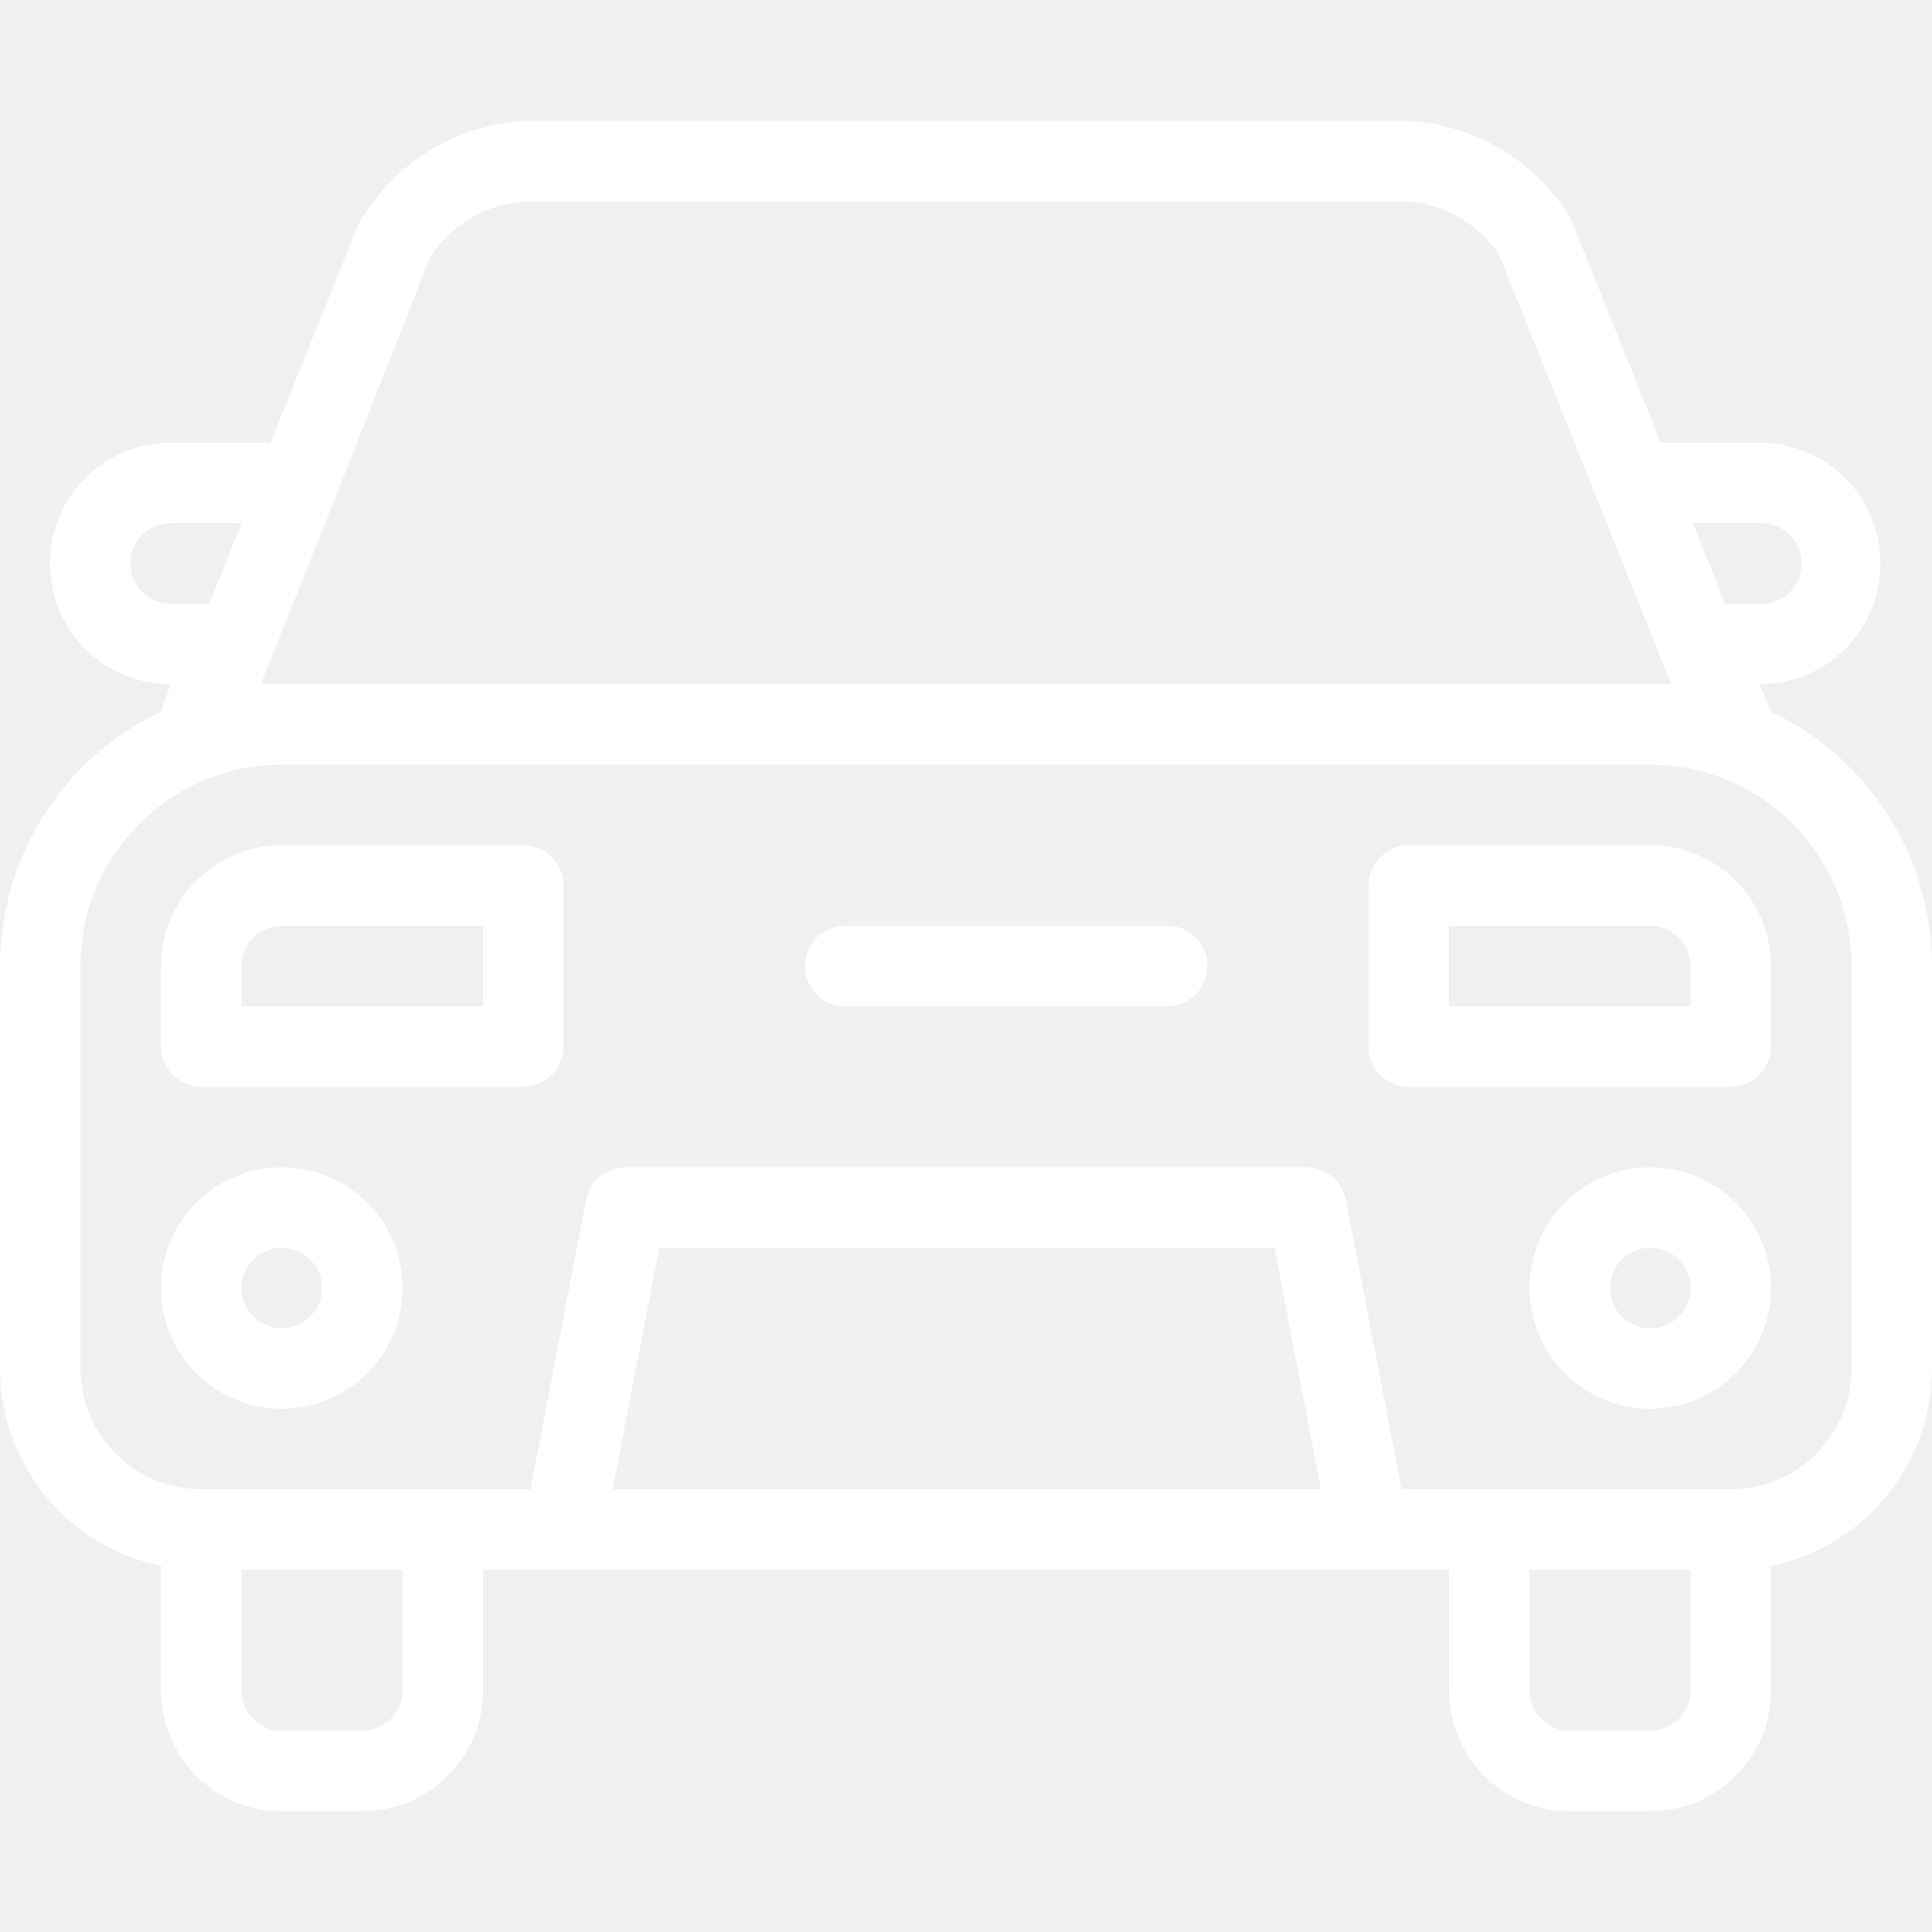
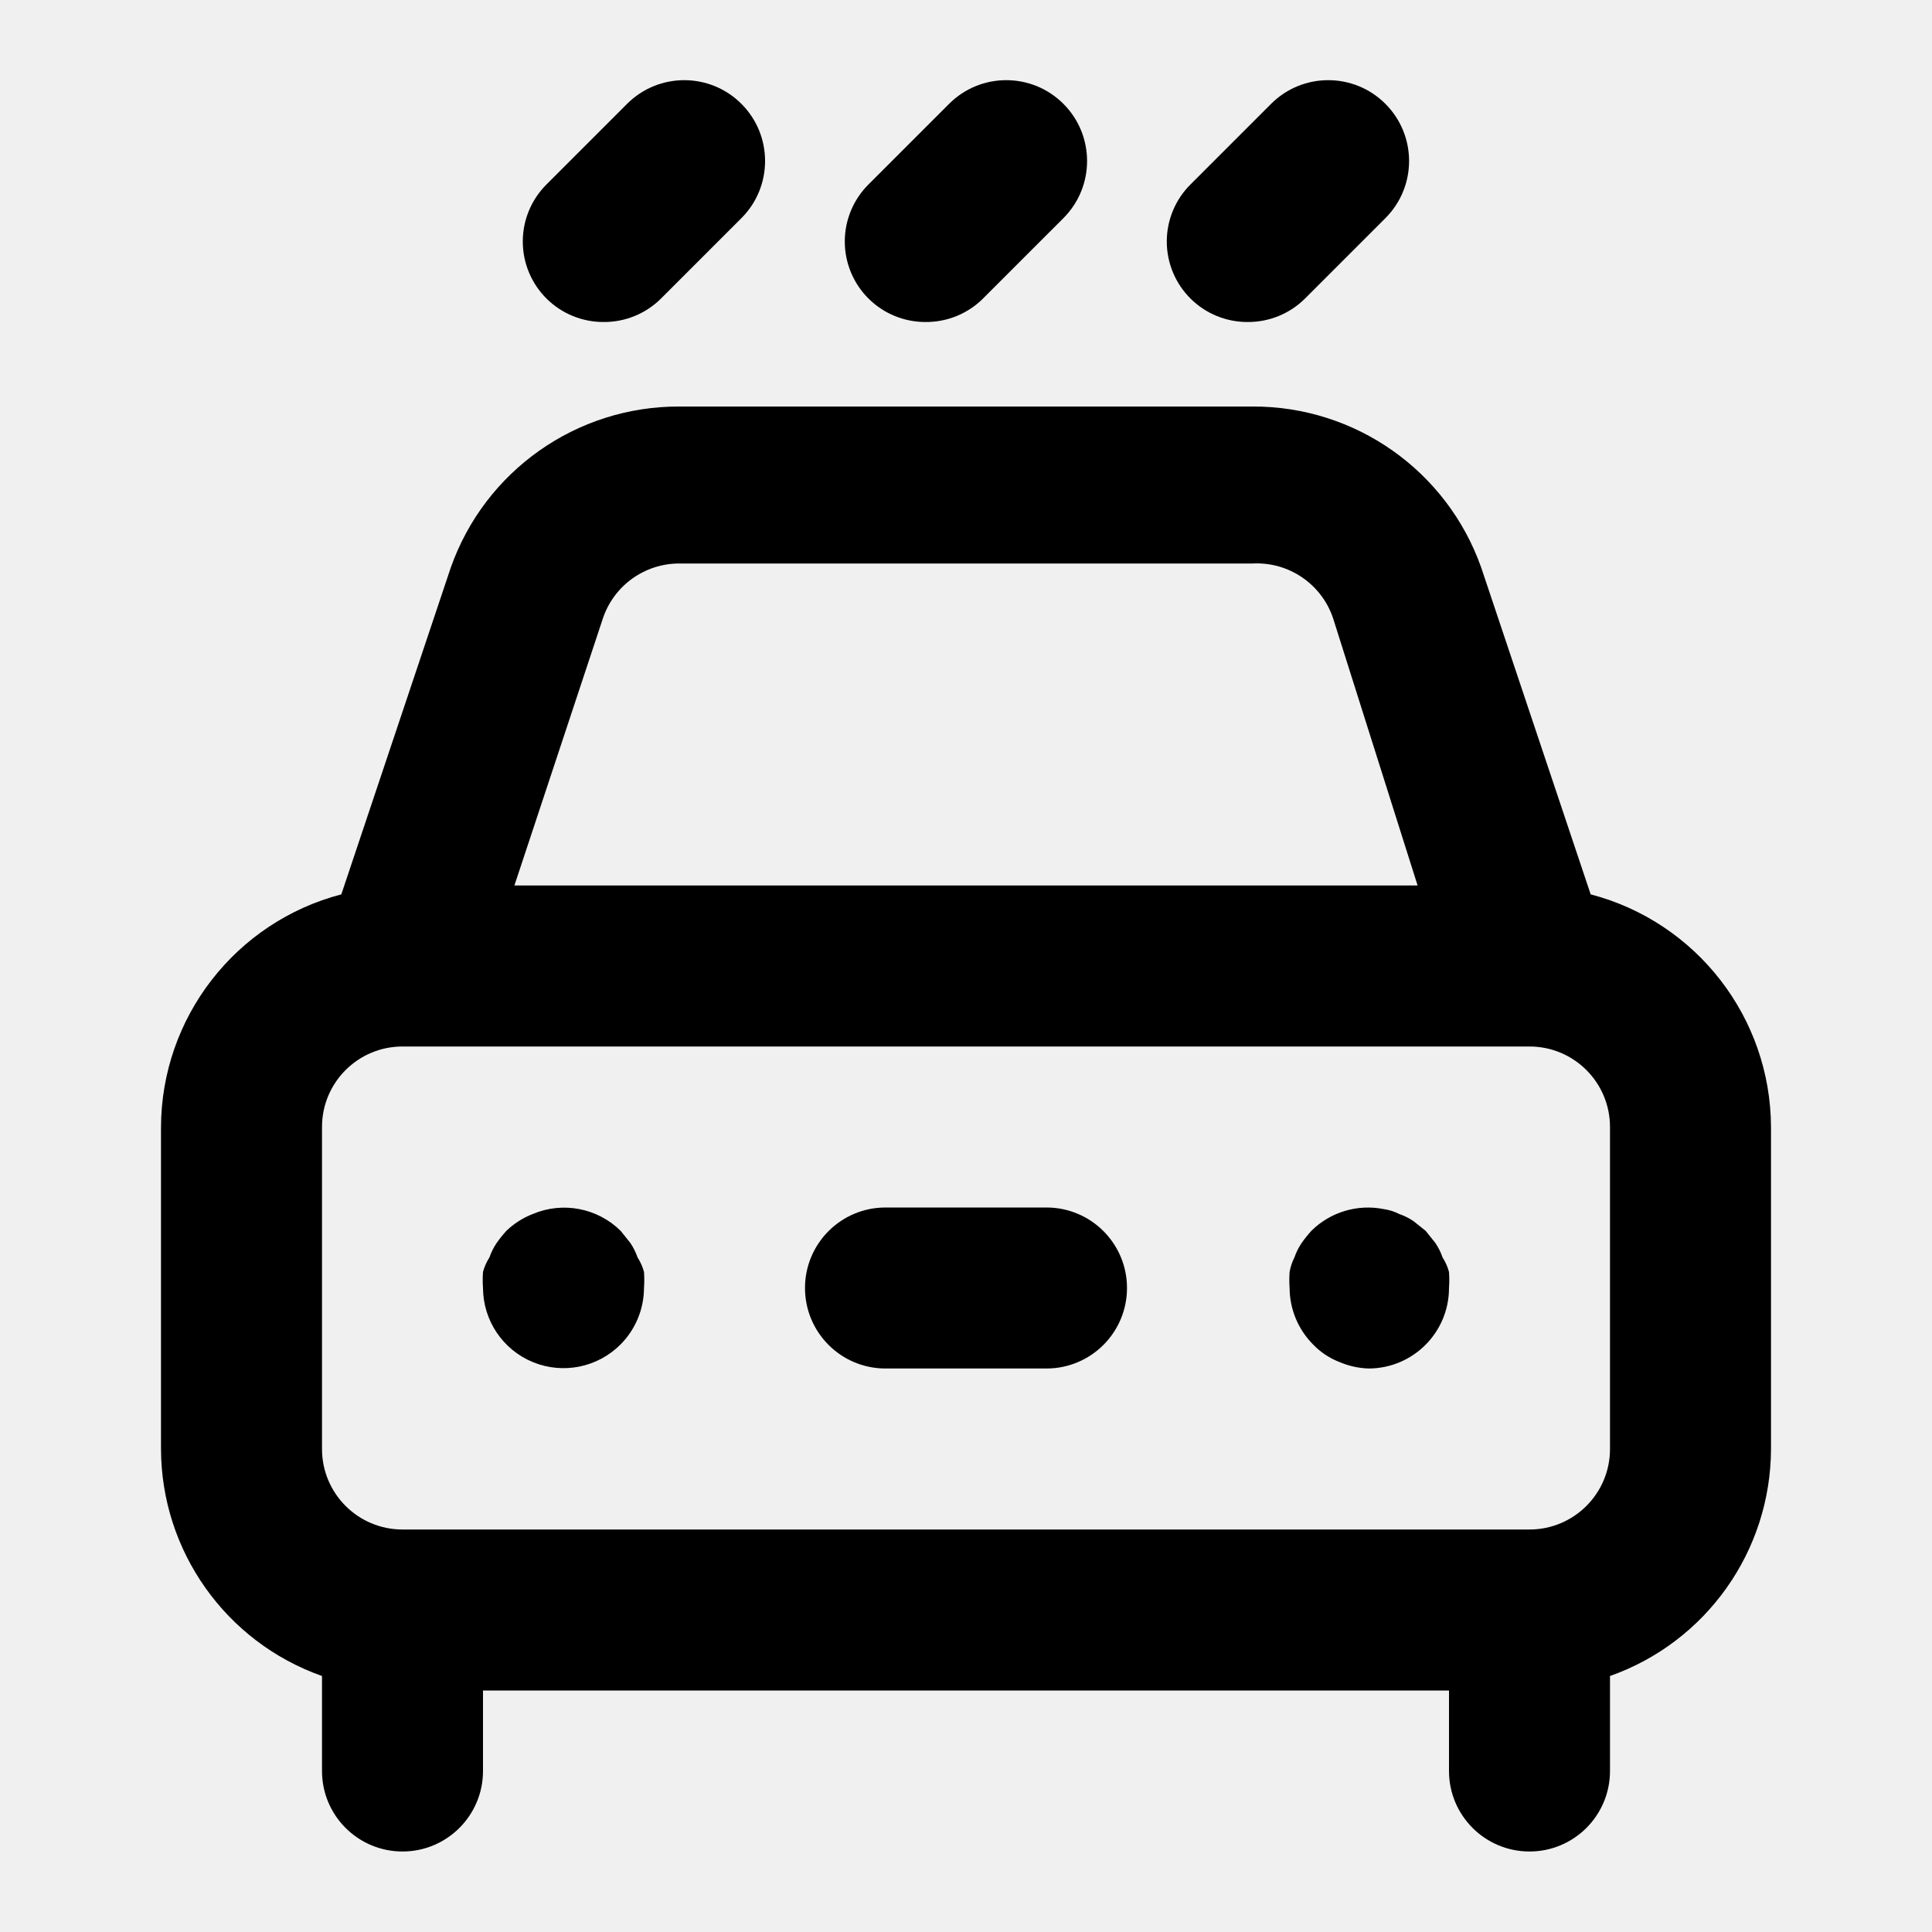
- <svg xmlns="http://www.w3.org/2000/svg" data-name="Layer 1" viewBox="0 0 24 24">
-   <path fill="white" d="M22,8.84l-.14-.34h0a1.5,1.5,0,1,0,0-3H20.63L19.51,2.71A2.51,2.51,0,0,0,17.37,1.5H6.63A2.53,2.53,0,0,0,4.45,2.79L3.36,5.5H2.12a1.5,1.5,0,1,0,0,3h0L2,8.84A3.5,3.5,0,0,0,0,12v5a2.5,2.5,0,0,0,2,2.45V21a1.5,1.5,0,0,0,1.5,1.5h1A1.5,1.5,0,0,0,6,21V19.5H18V21a1.5,1.5,0,0,0,1.5,1.5h1A1.5,1.5,0,0,0,22,21V19.45A2.5,2.5,0,0,0,24,17V12A3.5,3.5,0,0,0,22,8.84ZM21.88,6.5a.5.5,0,0,1,.45.28.5.5,0,0,1-.45.72h-.45l-.4-1ZM3.36,8.2h0l.8-2h0l1.18-3A1.51,1.51,0,0,1,6.63,2.5H17.37a1.5,1.5,0,0,1,1.25.66L20.76,8.5H3.24ZM2.12,7.5a.5.5,0,1,1,0-1H3l-.4,1ZM5,21a.5.5,0,0,1-.5.5h-1A.5.5,0,0,1,3,21V19.5H5Zm2.61-2.5.58-3h7.64l.58,3ZM21,21a.5.5,0,0,1-.5.5h-1A.5.5,0,0,1,19,21V19.5h2Zm2-4a1.5,1.5,0,0,1-1.5,1.5H17.41l-.69-3.59a.5.5,0,0,0-.49-.41H7.77a.5.5,0,0,0-.49.41L6.59,18.5H2.5A1.5,1.5,0,0,1,1,17V12A2.5,2.5,0,0,1,3.5,9.5h17A2.5,2.5,0,0,1,23,12ZM6.5,10.5h-3A1.5,1.5,0,0,0,2,12v1a.5.5,0,0,0,.5.5h4A.5.5,0,0,0,7,13V11A.5.5,0,0,0,6.5,10.5Zm-.5,2H3V12a.5.5,0,0,1,.5-.5H6Zm-2.5,2A1.5,1.5,0,1,0,5,16,1.5,1.5,0,0,0,3.5,14.5Zm0,2A.5.5,0,1,1,4,16,.5.5,0,0,1,3.5,16.5Zm11-5h-4a.5.5,0,0,0,0,1h4a.5.5,0,0,0,0-1Zm6-1h-3a.5.5,0,0,0-.5.5v2a.5.5,0,0,0,.5.5h4A.5.5,0,0,0,22,13V12A1.5,1.5,0,0,0,20.5,10.5Zm.5,2H18v-1h2.5a.5.5,0,0,1,.5.5Zm-.5,2A1.5,1.5,0,1,0,22,16,1.5,1.5,0,0,0,20.5,14.5Zm0,2A.5.5,0,1,1,21,16,.5.5,0,0,1,20.5,16.5Z" />
+ <svg xmlns="http://www.w3.org/2000/svg" viewBox="0 0 24 24">
+   <path d="M7.5,4a1,1,0,0,0,.71-.29l1-1A1,1,0,0,0,7.79,1.29l-1,1a1,1,0,0,0,0,1.42A1,1,0,0,0,7.5,4Zm4,0a1,1,0,0,0,.71-.29l1-1a1,1,0,1,0-1.42-1.42l-1,1a1,1,0,0,0,0,1.42A1,1,0,0,0,11.5,4Zm4,0a1,1,0,0,0,.71-.29l1-1a1,1,0,1,0-1.42-1.42l-1,1a1,1,0,0,0,0,1.42A1,1,0,0,0,15.5,4Zm2.42,11.62a.76.76,0,0,0-.09-.18l-.12-.15-.15-.12a.76.76,0,0,0-.18-.09.6.6,0,0,0-.19-.06,1,1,0,0,0-.9.27,1.58,1.58,0,0,0-.12.15.76.76,0,0,0-.09.18.64.64,0,0,0-.06.18,1.36,1.36,0,0,0,0,.2,1,1,0,0,0,.29.7.91.91,0,0,0,.33.22A1,1,0,0,0,17,17a1,1,0,0,0,1-1,1.36,1.36,0,0,0,0-.2A.64.64,0,0,0,17.92,15.62Zm1.84-4.51L18.4,7.05a3,3,0,0,0-2.84-2H8.44A3,3,0,0,0,5.6,7.05L4.24,11.11A3,3,0,0,0,2,14v4a3,3,0,0,0,2,2.82V22a1,1,0,0,0,2,0V21H18v1a1,1,0,0,0,2,0V20.82A3,3,0,0,0,22,18V14A3,3,0,0,0,19.76,11.11ZM7.49,7.68A1,1,0,0,1,8.44,7h7.12a1,1,0,0,1,1,.68L17.61,11H6.39ZM20,18a1,1,0,0,1-1,1H5a1,1,0,0,1-1-1V14a1,1,0,0,1,1-1H19a1,1,0,0,1,1,1Zm-7-3H11a1,1,0,0,0,0,2h2a1,1,0,0,0,0-2Zm-5.08.62a.76.76,0,0,0-.09-.18l-.12-.15a1,1,0,0,0-1.09-.21,1,1,0,0,0-.33.21,1.58,1.58,0,0,0-.12.15.76.76,0,0,0-.09.18A.64.64,0,0,0,6,15.8,1.36,1.36,0,0,0,6,16a1,1,0,0,0,1.71.7A1,1,0,0,0,8,16a1.36,1.36,0,0,0,0-.2A.64.64,0,0,0,7.92,15.62Z" />
</svg>
